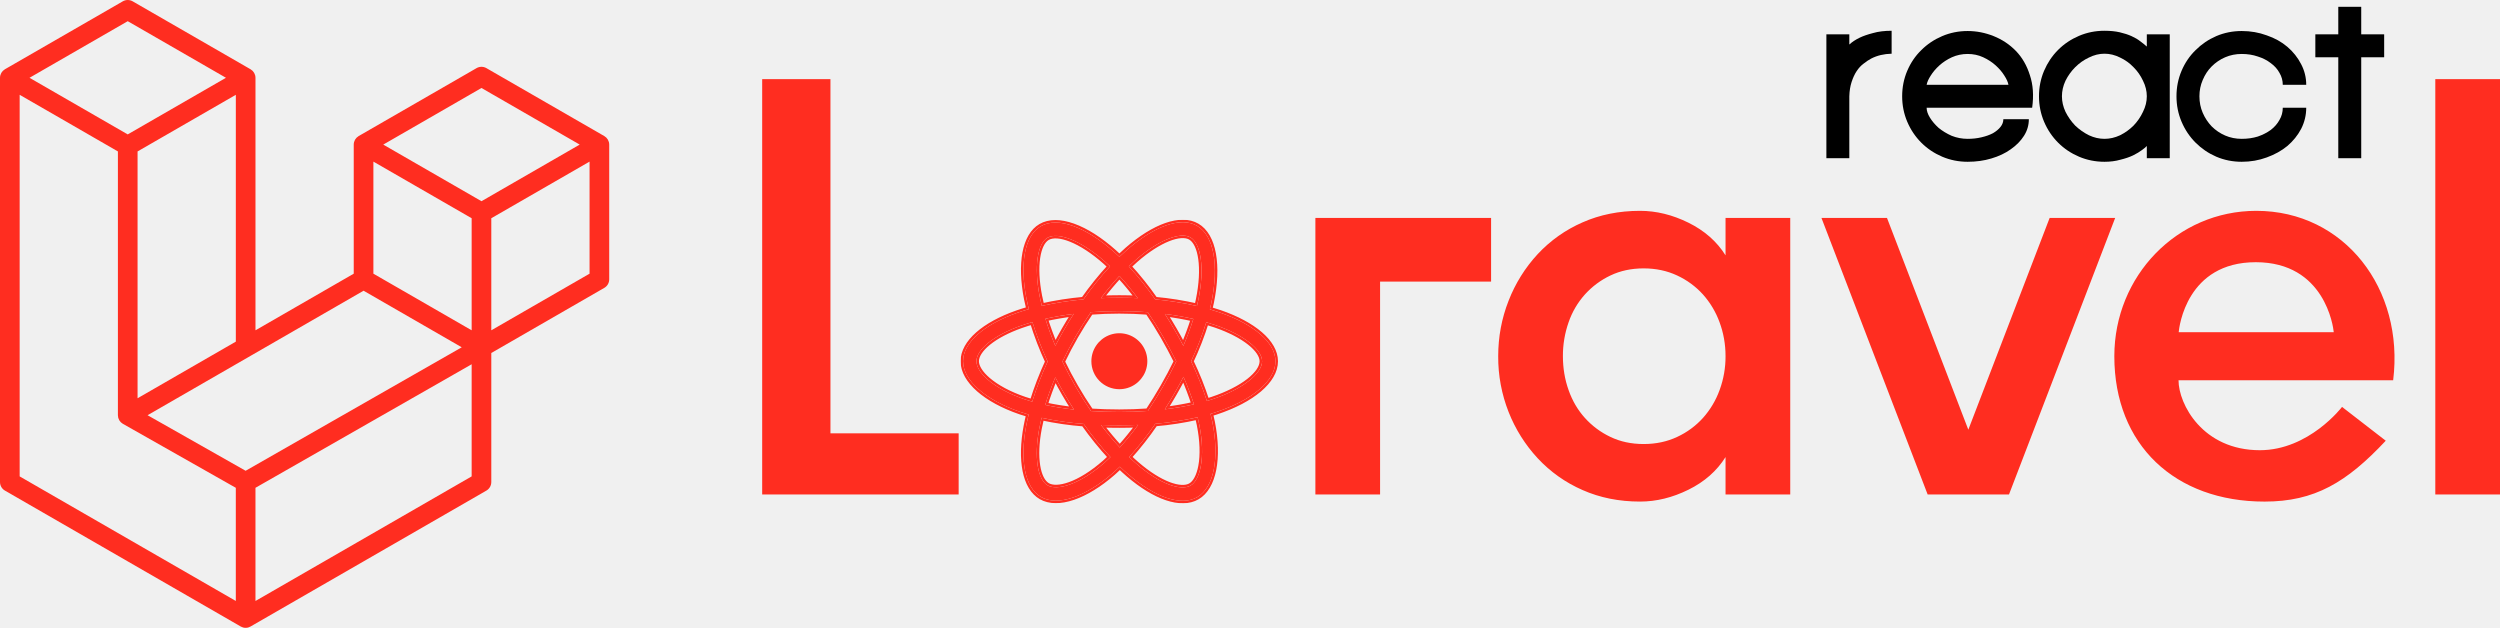
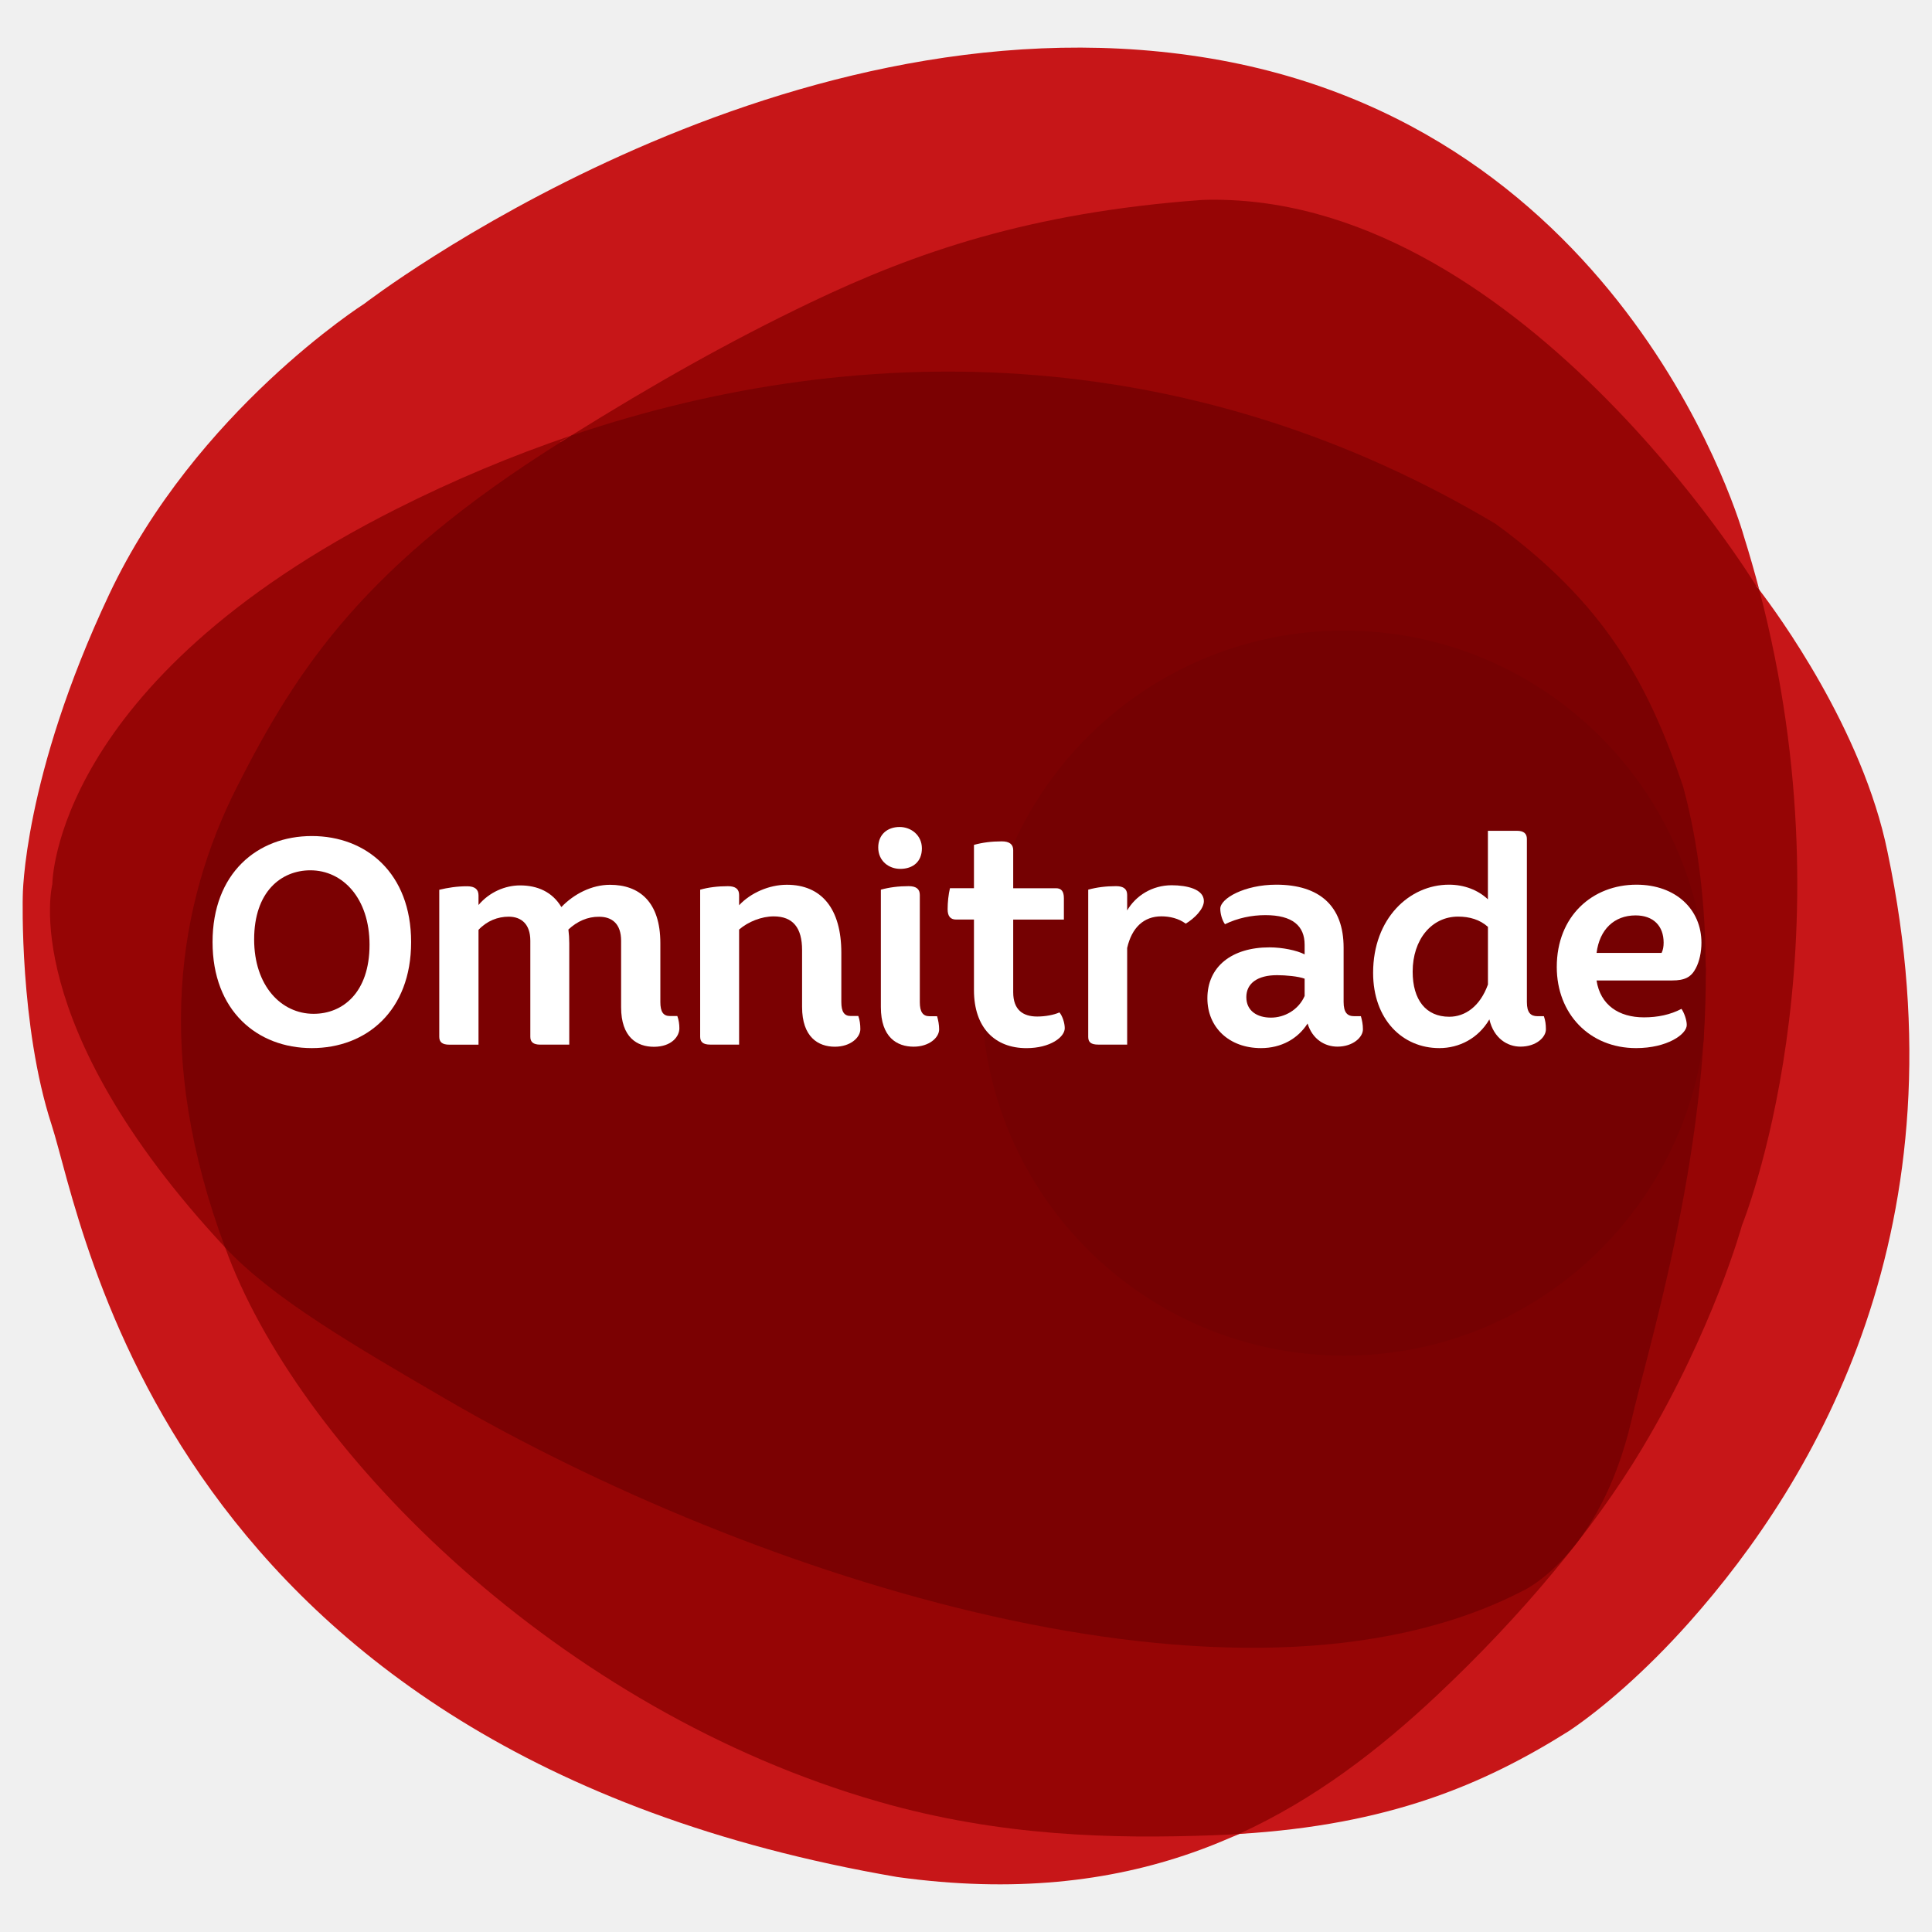
- <svg xmlns="http://www.w3.org/2000/svg" width="1991" height="500" viewBox="0 0 1991 500" fill="none">
-   <mask id="path-1-outside-1_1_7" maskUnits="userSpaceOnUse" x="765" y="175" width="253" height="226" fill="black">
-     <rect fill="white" x="765" y="175" width="253" height="226" />
-     <path d="M971.537 248.894C968.887 247.988 966.217 247.145 963.529 246.365C963.975 244.551 964.386 242.726 964.763 240.892C970.827 211.403 966.862 187.646 953.33 179.825C940.374 172.321 919.125 180.141 897.69 198.84C895.582 200.685 893.518 202.585 891.496 204.541C890.149 203.242 888.767 201.97 887.35 200.727C864.884 180.732 842.365 172.31 828.849 180.157C815.893 187.677 812.042 210.009 817.499 237.958C818.045 240.722 818.658 243.474 819.339 246.214C816.152 247.121 813.073 248.09 810.13 249.117C783.823 258.316 767 272.739 767 287.696C767 303.15 785.056 318.646 812.488 328.042C814.713 328.799 816.959 329.502 819.225 330.152C818.489 333.085 817.838 336.051 817.271 339.05C812.089 366.518 816.131 388.321 829.062 395.795C842.417 403.511 864.822 395.582 886.661 376.458C888.389 374.945 890.116 373.347 891.844 371.664C894.027 373.775 896.273 375.824 898.581 377.811C919.726 396.043 940.607 403.408 953.517 395.914C966.862 388.171 971.2 364.746 965.566 336.246C965.134 334.07 964.637 331.848 964.074 329.582C965.649 329.115 967.192 328.633 968.702 328.136C997.206 318.667 1015.78 303.358 1015.78 287.711C1015.76 272.682 998.403 258.165 971.537 248.894ZM904.681 206.873C923.043 190.854 940.208 184.531 948.033 189.05C956.362 193.865 959.601 213.279 954.367 238.741C954.021 240.399 953.648 242.053 953.247 243.701C942.289 241.208 931.177 239.449 919.985 238.435C913.577 229.204 906.553 220.417 898.959 212.133C900.818 210.33 902.722 208.576 904.671 206.873H904.681ZM840.453 300.476C842.702 304.829 845.053 309.129 847.507 313.376C850.005 317.708 852.608 321.977 855.317 326.182C847.616 325.345 839.963 324.111 832.389 322.487C834.586 315.376 837.292 307.991 840.453 300.476ZM840.453 275.429C837.343 268.074 834.711 260.84 832.55 253.853C839.65 252.262 847.216 250.962 855.104 249.977C852.461 254.102 849.918 258.288 847.475 262.534C845.033 266.781 842.687 271.079 840.437 275.429H840.453ZM846.102 287.955C849.377 281.124 852.905 274.425 856.685 267.857C860.461 261.292 864.481 254.878 868.745 248.614C876.146 248.054 883.733 247.759 891.398 247.759C899.063 247.759 906.697 248.054 914.093 248.619C918.311 254.869 922.307 261.261 926.08 267.795C929.853 274.328 933.427 280.996 936.803 287.799C933.472 294.654 929.906 301.381 926.106 307.981C922.336 314.545 918.363 320.978 914.186 327.281C906.801 327.799 899.156 328.084 891.382 328.084C883.609 328.084 876.109 327.84 868.859 327.369C864.564 321.084 860.511 314.642 856.7 308.043C852.89 301.444 849.352 294.748 846.087 287.955H846.102ZM935.305 313.303C937.81 308.957 940.215 304.553 942.519 300.093C945.678 307.255 948.467 314.576 950.874 322.025C943.21 323.751 935.462 325.074 927.661 325.99C930.293 321.813 932.842 317.584 935.305 313.303ZM942.416 275.434C940.121 271.063 937.736 266.744 935.258 262.477C932.84 258.269 930.319 254.113 927.697 250.008C935.632 251.013 943.245 252.35 950.381 253.983C948.087 261.262 945.428 268.421 942.416 275.434ZM891.502 219.747C896.677 225.401 901.563 231.314 906.143 237.461C896.347 236.994 886.545 236.994 876.736 237.461C881.572 231.066 886.521 225.131 891.502 219.747ZM834.198 189.366C842.521 184.536 860.924 191.439 880.323 208.682C881.561 209.786 882.81 210.941 884.054 212.139C876.422 220.421 869.348 229.201 862.878 238.42C851.711 239.426 840.621 241.157 829.678 243.602C829.046 241.059 828.476 238.499 827.968 235.922C823.278 211.962 826.382 193.901 834.198 189.366ZM822.065 319.89C819.992 319.299 817.945 318.658 815.924 317.967C803.796 313.821 793.779 308.411 786.901 302.518C780.744 297.237 777.624 291.966 777.624 287.696C777.624 278.621 791.13 267.043 813.654 259.191C816.483 258.207 819.337 257.307 822.215 256.491C825.561 267.242 829.612 277.759 834.343 287.976C829.555 298.333 825.454 308.994 822.065 319.89ZM879.659 368.436C870.004 376.894 860.333 382.89 851.808 385.911C844.148 388.622 838.048 388.7 834.363 386.569C826.517 382.035 823.252 364.523 827.704 341.035C828.232 338.271 828.837 335.507 829.518 332.743C840.57 335.124 851.771 336.75 863.044 337.609C869.577 346.876 876.71 355.706 884.396 364.041C882.852 365.559 881.271 367.021 879.659 368.436ZM891.797 356.402C886.76 350.955 881.732 344.927 876.83 338.449C881.594 338.636 886.445 338.729 891.382 338.729C896.451 338.729 901.468 338.62 906.412 338.397C901.849 344.643 896.971 350.652 891.797 356.402ZM956.331 371.219C954.849 379.221 951.869 384.559 948.184 386.694C940.342 391.244 923.577 385.331 905.5 369.736C903.427 367.954 901.354 366.041 899.244 364.036C906.781 355.668 913.747 346.803 920.094 337.501C931.429 336.54 942.685 334.8 953.781 332.292C954.289 334.344 954.738 336.355 955.128 338.325C957.621 350.918 957.979 362.31 956.331 371.219ZM965.349 318.024C963.991 318.475 962.591 318.911 961.171 319.336C957.692 308.535 953.483 297.983 948.572 287.753C953.299 277.659 957.343 267.26 960.679 256.626C963.224 257.367 965.696 258.145 968.075 258.969C991.096 266.908 1005.14 278.663 1005.14 287.696C1005.14 297.335 989.971 309.846 965.349 318.024Z" />
-   </mask>
-   <path d="M971.537 248.894C968.887 247.988 966.217 247.145 963.529 246.365C963.975 244.551 964.386 242.726 964.763 240.892C970.827 211.403 966.862 187.646 953.33 179.825C940.374 172.321 919.125 180.141 897.69 198.84C895.582 200.685 893.518 202.585 891.496 204.541C890.149 203.242 888.767 201.97 887.35 200.727C864.884 180.732 842.365 172.31 828.849 180.157C815.893 187.677 812.042 210.009 817.499 237.958C818.045 240.722 818.658 243.474 819.339 246.214C816.152 247.121 813.073 248.09 810.13 249.117C783.823 258.316 767 272.739 767 287.696C767 303.15 785.056 318.646 812.488 328.042C814.713 328.799 816.959 329.502 819.225 330.152C818.489 333.085 817.838 336.051 817.271 339.05C812.089 366.518 816.131 388.321 829.062 395.795C842.417 403.511 864.822 395.582 886.661 376.458C888.389 374.945 890.116 373.347 891.844 371.664C894.027 373.775 896.273 375.824 898.581 377.811C919.726 396.043 940.607 403.408 953.517 395.914C966.862 388.171 971.2 364.746 965.566 336.246C965.134 334.07 964.637 331.848 964.074 329.582C965.649 329.115 967.192 328.633 968.702 328.136C997.206 318.667 1015.78 303.358 1015.78 287.711C1015.76 272.682 998.403 258.165 971.537 248.894ZM904.681 206.873C923.043 190.854 940.208 184.531 948.033 189.05C956.362 193.865 959.601 213.279 954.367 238.741C954.021 240.399 953.648 242.053 953.247 243.701C942.289 241.208 931.177 239.449 919.985 238.435C913.577 229.204 906.553 220.417 898.959 212.133C900.818 210.33 902.722 208.576 904.671 206.873H904.681ZM840.453 300.476C842.702 304.829 845.053 309.129 847.507 313.376C850.005 317.708 852.608 321.977 855.317 326.182C847.616 325.345 839.963 324.111 832.389 322.487C834.586 315.376 837.292 307.991 840.453 300.476ZM840.453 275.429C837.343 268.074 834.711 260.84 832.55 253.853C839.65 252.262 847.216 250.962 855.104 249.977C852.461 254.102 849.918 258.288 847.475 262.534C845.033 266.781 842.687 271.079 840.437 275.429H840.453ZM846.102 287.955C849.377 281.124 852.905 274.425 856.685 267.857C860.461 261.292 864.481 254.878 868.745 248.614C876.146 248.054 883.733 247.759 891.398 247.759C899.063 247.759 906.697 248.054 914.093 248.619C918.311 254.869 922.307 261.261 926.08 267.795C929.853 274.328 933.427 280.996 936.803 287.799C933.472 294.654 929.906 301.381 926.106 307.981C922.336 314.545 918.363 320.978 914.186 327.281C906.801 327.799 899.156 328.084 891.382 328.084C883.609 328.084 876.109 327.84 868.859 327.369C864.564 321.084 860.511 314.642 856.7 308.043C852.89 301.444 849.352 294.748 846.087 287.955H846.102ZM935.305 313.303C937.81 308.957 940.215 304.553 942.519 300.093C945.678 307.255 948.467 314.576 950.874 322.025C943.21 323.751 935.462 325.074 927.661 325.99C930.293 321.813 932.842 317.584 935.305 313.303ZM942.416 275.434C940.121 271.063 937.736 266.744 935.258 262.477C932.84 258.269 930.319 254.113 927.697 250.008C935.632 251.013 943.245 252.35 950.381 253.983C948.087 261.262 945.428 268.421 942.416 275.434ZM891.502 219.747C896.677 225.401 901.563 231.314 906.143 237.461C896.347 236.994 886.545 236.994 876.736 237.461C881.572 231.066 886.521 225.131 891.502 219.747ZM834.198 189.366C842.521 184.536 860.924 191.439 880.323 208.682C881.561 209.786 882.81 210.941 884.054 212.139C876.422 220.421 869.348 229.201 862.878 238.42C851.711 239.426 840.621 241.157 829.678 243.602C829.046 241.059 828.476 238.499 827.968 235.922C823.278 211.962 826.382 193.901 834.198 189.366ZM822.065 319.89C819.992 319.299 817.945 318.658 815.924 317.967C803.796 313.821 793.779 308.411 786.901 302.518C780.744 297.237 777.624 291.966 777.624 287.696C777.624 278.621 791.13 267.043 813.654 259.191C816.483 258.207 819.337 257.307 822.215 256.491C825.561 267.242 829.612 277.759 834.343 287.976C829.555 298.333 825.454 308.994 822.065 319.89ZM879.659 368.436C870.004 376.894 860.333 382.89 851.808 385.911C844.148 388.622 838.048 388.7 834.363 386.569C826.517 382.035 823.252 364.523 827.704 341.035C828.232 338.271 828.837 335.507 829.518 332.743C840.57 335.124 851.771 336.75 863.044 337.609C869.577 346.876 876.71 355.706 884.396 364.041C882.852 365.559 881.271 367.021 879.659 368.436ZM891.797 356.402C886.76 350.955 881.732 344.927 876.83 338.449C881.594 338.636 886.445 338.729 891.382 338.729C896.451 338.729 901.468 338.62 906.412 338.397C901.849 344.643 896.971 350.652 891.797 356.402ZM956.331 371.219C954.849 379.221 951.869 384.559 948.184 386.694C940.342 391.244 923.577 385.331 905.5 369.736C903.427 367.954 901.354 366.041 899.244 364.036C906.781 355.668 913.747 346.803 920.094 337.501C931.429 336.54 942.685 334.8 953.781 332.292C954.289 334.344 954.738 336.355 955.128 338.325C957.621 350.918 957.979 362.31 956.331 371.219ZM965.349 318.024C963.991 318.475 962.591 318.911 961.171 319.336C957.692 308.535 953.483 297.983 948.572 287.753C953.299 277.659 957.343 267.26 960.679 256.626C963.224 257.367 965.696 258.145 968.075 258.969C991.096 266.908 1005.14 278.663 1005.14 287.696C1005.14 297.335 989.971 309.846 965.349 318.024Z" fill="#FF2D20" />
-   <path d="M971.537 248.894C968.887 247.988 966.217 247.145 963.529 246.365C963.975 244.551 964.386 242.726 964.763 240.892C970.827 211.403 966.862 187.646 953.33 179.825C940.374 172.321 919.125 180.141 897.69 198.84C895.582 200.685 893.518 202.585 891.496 204.541C890.149 203.242 888.767 201.97 887.35 200.727C864.884 180.732 842.365 172.31 828.849 180.157C815.893 187.677 812.042 210.009 817.499 237.958C818.045 240.722 818.658 243.474 819.339 246.214C816.152 247.121 813.073 248.09 810.13 249.117C783.823 258.316 767 272.739 767 287.696C767 303.15 785.056 318.646 812.488 328.042C814.713 328.799 816.959 329.502 819.225 330.152C818.489 333.085 817.838 336.051 817.271 339.05C812.089 366.518 816.131 388.321 829.062 395.795C842.417 403.511 864.822 395.582 886.661 376.458C888.389 374.945 890.116 373.347 891.844 371.664C894.027 373.775 896.273 375.824 898.581 377.811C919.726 396.043 940.607 403.408 953.517 395.914C966.862 388.171 971.2 364.746 965.566 336.246C965.134 334.07 964.637 331.848 964.074 329.582C965.649 329.115 967.192 328.633 968.702 328.136C997.206 318.667 1015.78 303.358 1015.78 287.711C1015.76 272.682 998.403 258.165 971.537 248.894ZM904.681 206.873C923.043 190.854 940.208 184.531 948.033 189.05C956.362 193.865 959.601 213.279 954.367 238.741C954.021 240.399 953.648 242.053 953.247 243.701C942.289 241.208 931.177 239.449 919.985 238.435C913.577 229.204 906.553 220.417 898.959 212.133C900.818 210.33 902.722 208.576 904.671 206.873H904.681ZM840.453 300.476C842.702 304.829 845.053 309.129 847.507 313.376C850.005 317.708 852.608 321.977 855.317 326.182C847.616 325.345 839.963 324.111 832.389 322.487C834.586 315.376 837.292 307.991 840.453 300.476ZM840.453 275.429C837.343 268.074 834.711 260.84 832.55 253.853C839.65 252.262 847.216 250.962 855.104 249.977C852.461 254.102 849.918 258.288 847.475 262.534C845.033 266.781 842.687 271.079 840.437 275.429H840.453ZM846.102 287.955C849.377 281.124 852.905 274.425 856.685 267.857C860.461 261.292 864.481 254.878 868.745 248.614C876.146 248.054 883.733 247.759 891.398 247.759C899.063 247.759 906.697 248.054 914.093 248.619C918.311 254.869 922.307 261.261 926.08 267.795C929.853 274.328 933.427 280.996 936.803 287.799C933.472 294.654 929.906 301.381 926.106 307.981C922.336 314.545 918.363 320.978 914.186 327.281C906.801 327.799 899.156 328.084 891.382 328.084C883.609 328.084 876.109 327.84 868.859 327.369C864.564 321.084 860.511 314.642 856.7 308.043C852.89 301.444 849.352 294.748 846.087 287.955H846.102ZM935.305 313.303C937.81 308.957 940.215 304.553 942.519 300.093C945.678 307.255 948.467 314.576 950.874 322.025C943.21 323.751 935.462 325.074 927.661 325.99C930.293 321.813 932.842 317.584 935.305 313.303ZM942.416 275.434C940.121 271.063 937.736 266.744 935.258 262.477C932.84 258.269 930.319 254.113 927.697 250.008C935.632 251.013 943.245 252.35 950.381 253.983C948.087 261.262 945.428 268.421 942.416 275.434ZM891.502 219.747C896.677 225.401 901.563 231.314 906.143 237.461C896.347 236.994 886.545 236.994 876.736 237.461C881.572 231.066 886.521 225.131 891.502 219.747ZM834.198 189.366C842.521 184.536 860.924 191.439 880.323 208.682C881.561 209.786 882.81 210.941 884.054 212.139C876.422 220.421 869.348 229.201 862.878 238.42C851.711 239.426 840.621 241.157 829.678 243.602C829.046 241.059 828.476 238.499 827.968 235.922C823.278 211.962 826.382 193.901 834.198 189.366ZM822.065 319.89C819.992 319.299 817.945 318.658 815.924 317.967C803.796 313.821 793.779 308.411 786.901 302.518C780.744 297.237 777.624 291.966 777.624 287.696C777.624 278.621 791.13 267.043 813.654 259.191C816.483 258.207 819.337 257.307 822.215 256.491C825.561 267.242 829.612 277.759 834.343 287.976C829.555 298.333 825.454 308.994 822.065 319.89ZM879.659 368.436C870.004 376.894 860.333 382.89 851.808 385.911C844.148 388.622 838.048 388.7 834.363 386.569C826.517 382.035 823.252 364.523 827.704 341.035C828.232 338.271 828.837 335.507 829.518 332.743C840.57 335.124 851.771 336.75 863.044 337.609C869.577 346.876 876.71 355.706 884.396 364.041C882.852 365.559 881.271 367.021 879.659 368.436ZM891.797 356.402C886.76 350.955 881.732 344.927 876.83 338.449C881.594 338.636 886.445 338.729 891.382 338.729C896.451 338.729 901.468 338.62 906.412 338.397C901.849 344.643 896.971 350.652 891.797 356.402ZM956.331 371.219C954.849 379.221 951.869 384.559 948.184 386.694C940.342 391.244 923.577 385.331 905.5 369.736C903.427 367.954 901.354 366.041 899.244 364.036C906.781 355.668 913.747 346.803 920.094 337.501C931.429 336.54 942.685 334.8 953.781 332.292C954.289 334.344 954.738 336.355 955.128 338.325C957.621 350.918 957.979 362.31 956.331 371.219ZM965.349 318.024C963.991 318.475 962.591 318.911 961.171 319.336C957.692 308.535 953.483 297.983 948.572 287.753C953.299 277.659 957.343 267.26 960.679 256.626C963.224 257.367 965.696 258.145 968.075 258.969C991.096 266.908 1005.14 278.663 1005.14 287.696C1005.14 297.335 989.971 309.846 965.349 318.024Z" stroke="#FF2D20" stroke-width="4" mask="url(#path-1-outside-1_1_7)" />
-   <path d="M891.382 309.96C895.793 309.974 900.109 308.679 903.783 306.24C907.457 303.8 910.325 300.324 912.023 296.253C913.721 292.182 914.172 287.699 913.321 283.372C912.469 279.044 910.352 275.066 907.239 271.943C904.125 268.819 900.154 266.689 895.829 265.823C891.504 264.957 887.02 265.394 882.944 267.079C878.867 268.764 875.383 271.62 872.931 275.286C870.479 278.953 869.17 283.264 869.17 287.675C869.164 290.597 869.733 293.492 870.847 296.193C871.96 298.895 873.595 301.351 875.658 303.421C877.72 305.49 880.171 307.133 882.869 308.255C885.567 309.377 888.46 309.957 891.382 309.96Z" fill="#FF2D20" />
-   <path fill-rule="evenodd" clip-rule="evenodd" d="M484.904 113.113C485.084 113.78 485.176 114.467 485.178 115.157V222.481C485.178 223.859 484.815 225.212 484.125 226.404C483.435 227.596 482.443 228.584 481.25 229.27L391.267 281.132V383.926C391.267 386.724 389.782 389.306 387.359 390.715L199.527 498.958C199.097 499.202 198.628 499.359 198.159 499.525C197.984 499.584 197.817 499.691 197.632 499.74C196.319 500.087 194.939 500.087 193.626 499.74C193.411 499.682 193.215 499.564 193.01 499.486C192.58 499.33 192.131 499.193 191.72 498.958L3.928 390.715C2.735 390.029 1.744 389.04 1.054 387.848C0.365 386.656 0.001 385.304 0 383.926L0 61.955C0 61.251 0.098 60.566 0.274 59.901C0.332 59.676 0.469 59.471 0.547 59.246C0.694 58.835 0.831 58.414 1.046 58.033C1.192 57.779 1.407 57.573 1.583 57.338C1.808 57.025 2.013 56.703 2.277 56.429C2.501 56.204 2.795 56.038 3.049 55.842C3.332 55.607 3.586 55.353 3.908 55.167L97.819 1.045C99.008 0.36 100.356 0 101.728 0C103.099 0 104.447 0.36 105.636 1.045L199.537 55.167H199.557C199.869 55.363 200.133 55.607 200.417 55.832C200.671 56.028 200.954 56.204 201.179 56.419C201.452 56.703 201.648 57.025 201.882 57.338C202.048 57.573 202.273 57.779 202.41 58.033C202.635 58.424 202.762 58.835 202.918 59.246C202.996 59.471 203.133 59.676 203.192 59.911C203.371 60.578 203.463 61.265 203.465 61.955V263.055L281.713 217.952V115.148C281.713 114.463 281.81 113.768 281.986 113.113C282.055 112.878 282.182 112.673 282.26 112.448C282.416 112.037 282.553 111.617 282.768 111.235C282.915 110.981 283.13 110.775 283.296 110.541C283.53 110.228 283.726 109.905 283.999 109.631C284.224 109.406 284.507 109.24 284.761 109.044C285.054 108.809 285.309 108.555 285.621 108.369L379.542 54.248C380.73 53.562 382.078 53.201 383.45 53.201C384.822 53.201 386.17 53.562 387.359 54.248L481.26 108.369C481.592 108.565 481.846 108.809 482.139 109.034C482.383 109.23 482.667 109.406 482.891 109.621C483.165 109.905 483.36 110.228 483.595 110.541C483.771 110.775 483.986 110.981 484.123 111.235C484.347 111.617 484.474 112.037 484.631 112.448C484.719 112.673 484.846 112.878 484.904 113.113ZM469.524 217.952V128.705L436.664 147.642L391.267 173.808V263.055L469.534 217.952H469.524ZM375.623 379.397V290.091L330.969 315.621L203.455 388.475V478.622L375.623 379.397ZM15.653 75.503V379.397L187.802 478.612V388.485L97.868 337.532L97.839 337.513L97.8 337.493C97.497 337.317 97.243 337.063 96.959 336.847C96.715 336.652 96.432 336.495 96.217 336.28L96.197 336.251C95.943 336.006 95.767 335.703 95.552 335.429C95.357 335.165 95.122 334.94 94.966 334.666L94.956 334.637C94.78 334.343 94.673 333.991 94.546 333.659C94.419 333.365 94.253 333.091 94.175 332.778C94.077 332.407 94.057 332.006 94.018 331.624C93.979 331.331 93.901 331.037 93.901 330.744V120.606L48.514 94.43L15.653 75.503ZM101.737 16.872L23.5 61.955L101.718 107.039L179.946 61.946L101.718 16.872H101.737ZM142.425 298.23L187.812 272.074V75.503L154.951 94.44L109.554 120.606V317.177L142.425 298.23ZM383.45 70.074L305.222 115.157L383.45 160.241L461.668 115.148L383.45 70.074ZM375.623 173.808L330.227 147.642L297.366 128.705V217.952L342.753 244.108L375.623 263.055V173.808ZM195.619 374.927L310.362 309.351L367.719 276.583L289.549 231.529L199.547 283.401L117.518 330.675L195.619 374.927Z" fill="#FF2D20" />
-   <path fill-rule="evenodd" clip-rule="evenodd" d="M661.371 63V345.115H763.474V393.787H607V63H661.371ZM1047.57 393.787V173.576H1187.5V224.268H1099.09V393.811H1047.57V393.787ZM1374.22 203.347V173.576H1425.75V393.799H1374.22V364.016C1367.29 375.045 1357.45 383.712 1344.68 390.004C1331.92 396.308 1319.08 399.454 1306.15 399.454C1289.45 399.454 1274.17 396.394 1260.3 390.249C1246.79 384.36 1234.64 375.751 1224.61 364.958C1214.66 354.224 1206.81 341.728 1201.45 328.112C1195.88 313.965 1193.07 298.88 1193.17 283.675C1193.17 268.251 1195.93 253.513 1201.45 239.484C1206.77 225.777 1214.62 213.193 1224.6 202.393C1234.64 191.605 1246.79 183 1260.3 177.114C1274.17 170.969 1289.45 167.909 1306.15 167.909C1319.07 167.909 1331.92 171.055 1344.68 177.359C1357.45 183.663 1367.29 192.318 1374.22 203.347ZM1369.5 310.619C1372.67 301.995 1374.27 292.875 1374.22 283.688C1374.22 274.225 1372.63 265.252 1369.5 256.757C1366.54 248.576 1362.06 241.035 1356.27 234.538C1350.5 228.166 1343.5 223.021 1335.7 219.408C1327.67 215.638 1318.75 213.74 1308.99 213.74C1299.22 213.74 1290.39 215.638 1282.52 219.408C1274.81 223.064 1267.9 228.206 1262.19 234.538C1256.42 241.001 1252 248.551 1249.2 256.744C1246.17 265.399 1244.65 274.508 1244.7 283.675C1244.7 293.126 1246.18 302.111 1249.2 310.606C1252.18 319.126 1256.52 326.52 1262.19 332.824C1267.9 339.159 1274.81 344.302 1282.52 347.955C1290.39 351.737 1299.22 353.623 1308.99 353.623C1318.75 353.623 1327.67 351.737 1335.7 347.955C1343.51 344.346 1350.5 339.2 1356.27 332.824C1362.06 326.332 1366.54 318.795 1369.5 310.619ZM1632.33 173.576H1684.52L1599.96 393.799H1535.18L1450.61 173.576H1502.8L1567.57 342.214L1632.33 173.576ZM1796.91 167.909C1867.06 167.909 1914.91 230.07 1905.92 302.821H1734.98C1734.98 321.819 1754.17 358.544 1799.74 358.544C1838.92 358.544 1865.19 324.084 1865.2 324.06L1900.01 350.991C1868.89 384.202 1843.4 399.467 1803.49 399.467C1732.19 399.467 1683.85 354.369 1683.85 283.688C1683.85 219.751 1733.82 167.909 1796.91 167.909ZM1735.11 264.542H1858.6C1858.22 260.307 1851.52 208.819 1796.49 208.819C1741.45 208.819 1735.51 260.307 1735.11 264.542ZM1939.47 393.787V63H1991V393.787H1939.47Z" fill="#FF2D20" />
-   <path d="M1472.8 35.462C1474.96 33.432 1477.74 31.605 1481.12 29.981C1483.96 28.628 1487.48 27.41 1491.68 26.327C1495.87 25.109 1500.81 24.5 1506.49 24.5V42.77C1500.4 42.905 1494.99 44.191 1490.25 46.627C1488.22 47.71 1486.19 49.063 1484.16 50.687C1482.13 52.176 1480.31 54.138 1478.68 56.574C1477.06 59.01 1475.71 61.92 1474.62 65.303C1473.54 68.551 1472.93 72.34 1472.8 76.671V126H1454.53V27.342H1472.8V35.462Z" fill="black" />
-   <path d="M1615.77 94.941C1615.77 99.678 1614.49 104.076 1611.91 108.136C1609.34 112.196 1605.82 115.782 1601.36 118.895C1597.03 122.008 1591.89 124.444 1585.93 126.203C1580.11 127.962 1573.82 128.842 1567.05 128.842C1559.88 128.842 1553.11 127.489 1546.75 124.782C1540.39 122.075 1534.84 118.354 1530.11 113.617C1525.37 108.88 1521.65 103.332 1518.94 96.971C1516.23 90.61 1514.88 83.844 1514.88 76.671C1514.88 69.498 1516.23 62.732 1518.94 56.371C1521.65 50.01 1525.37 44.529 1530.11 39.928C1534.84 35.191 1540.39 31.47 1546.75 28.763C1553.11 26.056 1559.88 24.703 1567.05 24.703C1574.09 24.703 1580.99 26.056 1587.76 28.763C1594.52 31.47 1600.41 35.394 1605.42 40.537C1610.43 45.68 1614.15 52.108 1616.58 59.822C1619.15 67.401 1619.76 76.062 1618.41 85.806H1534.37C1534.37 88.242 1535.25 90.881 1537.01 93.723C1538.77 96.565 1541.07 99.272 1543.91 101.843C1546.89 104.279 1550.34 106.377 1554.26 108.136C1558.32 109.76 1562.59 110.572 1567.05 110.572C1570.98 110.572 1574.63 110.166 1578.01 109.354C1581.53 108.542 1584.58 107.459 1587.15 106.106C1589.72 104.617 1591.75 102.926 1593.24 101.031C1594.73 99.136 1595.47 97.106 1595.47 94.941H1615.77ZM1599.53 67.536C1599.13 65.371 1598.04 62.935 1596.28 60.228C1594.52 57.386 1592.22 54.679 1589.38 52.108C1586.54 49.537 1583.22 47.371 1579.43 45.612C1575.65 43.853 1571.52 42.973 1567.05 42.973C1562.59 42.973 1558.39 43.853 1554.47 45.612C1550.68 47.371 1547.36 49.537 1544.52 52.108C1541.68 54.679 1539.38 57.386 1537.62 60.228C1535.86 62.935 1534.77 65.371 1534.37 67.536H1599.53Z" fill="black" />
-   <path d="M1709.72 126V116.256C1709.04 117.068 1707.76 118.151 1705.86 119.504C1704.1 120.857 1701.74 122.278 1698.76 123.767C1695.92 125.12 1692.53 126.271 1688.61 127.218C1684.82 128.301 1680.62 128.842 1676.02 128.842C1668.85 128.842 1662.08 127.489 1655.72 124.782C1649.36 122.075 1643.81 118.354 1639.08 113.617C1634.34 108.88 1630.62 103.332 1627.91 96.971C1625.21 90.61 1623.85 83.844 1623.85 76.671C1623.85 69.498 1625.21 62.732 1627.91 56.371C1630.62 50.01 1634.34 44.462 1639.08 39.725C1643.81 34.988 1649.36 31.267 1655.72 28.56C1662.08 25.853 1668.85 24.5 1676.02 24.5C1680.62 24.5 1684.68 24.906 1688.2 25.718C1691.72 26.53 1694.83 27.545 1697.54 28.763C1700.25 29.981 1702.55 31.334 1704.44 32.823C1706.47 34.312 1708.23 35.733 1709.72 37.086V27.342H1727.99V126H1709.72ZM1642.12 76.671C1642.12 80.866 1643.07 84.994 1644.96 89.054C1646.99 93.114 1649.57 96.768 1652.68 100.016C1655.93 103.129 1659.58 105.7 1663.64 107.73C1667.7 109.625 1671.83 110.572 1676.02 110.572C1680.22 110.572 1684.35 109.625 1688.41 107.73C1692.47 105.7 1696.05 103.129 1699.16 100.016C1702.28 96.768 1704.78 93.114 1706.68 89.054C1708.71 84.994 1709.72 80.866 1709.72 76.671C1709.72 72.476 1708.71 68.348 1706.68 64.288C1704.78 60.228 1702.28 56.642 1699.16 53.529C1696.05 50.281 1692.47 47.71 1688.41 45.815C1684.35 43.785 1680.22 42.77 1676.02 42.77C1671.83 42.77 1667.7 43.785 1663.64 45.815C1659.58 47.71 1655.93 50.281 1652.68 53.529C1649.57 56.642 1646.99 60.228 1644.96 64.288C1643.07 68.348 1642.12 72.476 1642.12 76.671Z" fill="black" />
-   <path d="M1836.68 85.806C1836.68 91.761 1835.32 97.377 1832.62 102.655C1829.91 107.798 1826.25 112.331 1821.65 116.256C1817.05 120.045 1811.57 123.09 1805.21 125.391C1798.98 127.692 1792.35 128.842 1785.32 128.842C1778.14 128.842 1771.38 127.489 1765.02 124.782C1758.79 122.075 1753.31 118.354 1748.57 113.617C1743.84 108.88 1740.11 103.332 1737.41 96.971C1734.7 90.61 1733.35 83.844 1733.35 76.671C1733.35 69.498 1734.7 62.732 1737.41 56.371C1740.11 50.01 1743.84 44.529 1748.57 39.928C1753.31 35.191 1758.79 31.47 1765.02 28.763C1771.38 26.056 1778.14 24.703 1785.32 24.703C1792.35 24.703 1798.98 25.853 1805.21 28.154C1811.57 30.319 1817.05 33.364 1821.65 37.289C1826.25 41.214 1829.91 45.815 1832.62 51.093C1835.32 56.236 1836.68 61.717 1836.68 67.536H1818C1818 64.153 1817.12 60.972 1815.36 57.995C1813.74 55.018 1811.44 52.446 1808.46 50.281C1805.48 47.98 1802.03 46.221 1798.11 45.003C1794.18 43.65 1789.92 42.973 1785.32 42.973C1780.58 42.973 1776.18 43.853 1772.12 45.612C1768.06 47.371 1764.47 49.807 1761.36 52.92C1758.38 55.897 1756.02 59.484 1754.26 63.679C1752.5 67.739 1751.62 72.07 1751.62 76.671C1751.62 81.408 1752.5 85.806 1754.26 89.866C1756.02 93.926 1758.38 97.512 1761.36 100.625C1764.47 103.738 1768.06 106.174 1772.12 107.933C1776.18 109.692 1780.58 110.572 1785.32 110.572C1789.92 110.572 1794.18 109.963 1798.11 108.745C1802.03 107.392 1805.48 105.632 1808.46 103.467C1811.44 101.166 1813.74 98.527 1815.36 95.55C1817.12 92.573 1818 89.325 1818 85.806H1836.68Z" fill="black" />
-   <path d="M1862.21 126V45.612H1843.94V27.342H1862.21V5.418H1880.48V27.342H1898.75V45.612H1880.48V126H1862.21Z" fill="black" />
+ <svg xmlns="http://www.w3.org/2000/svg" version="1.1" x="0px" y="0px" viewBox="0 0 512 512" style="enable-background:new 0 0 512 512;" xml:space="preserve">
+   <style type="text/css"> .st0{fill:#C71618;} .st1{fill:#960505;} .st2{fill:#7B0102;} .st3{fill:#750102;} .st4{fill:#FFFFFF;} </style>
+   <g id="Layer_1">
+     <path class="st0" d="M500.22,225.81c-6.58-32.48-29.37-63.47-34-69.52l-1.03-0.65l0.19-0.43c0,0,0.31,0.38,0.84,1.08 c-1.22-4.64-2.56-9.34-4.05-14.08c0,0-30.02-109.47-143.91-127.13c-113.89-17.66-221.7,65.4-221.7,65.4s-44.7,28.42-67.62,77.02 C6.03,206.1,6.03,237.57,6.03,237.57s-0.92,34.23,7.64,60.51c8.56,26.28,29.86,166.03,224.13,199.35 c30.76,4.26,56.23,1.24,78.16-6.45l0,0l0.03-0.01c1.84-0.65,3.65-1.32,5.44-2.03l0,0l0.07-0.03c1.53-0.61,3.05-1.24,4.54-1.89 l2.43-1.01c39.41-2.42,64.41-12.86,87.39-27.32c8.4-5.65,20.06-15.56,31.78-28.73C481.58,391.84,521.01,324.61,500.22,225.81z M329.19,485.71L329.19,485.71L329.19,485.71L329.19,485.71z" />
+     <path class="st1" d="M466.22,156.29c-0.53-0.7-0.84-1.08-0.84-1.08S401.51,50.38,318.68,52.98c-45.8,3.31-76.18,13.94-103.91,27.2 c-21.34,10.21-41.45,21.56-63.42,35.26l0.27,1.09c-1.02,0.17-2.03,0.37-3.01,0.63c-1.05,0.28,1.83-1.15,2.75-1.72 c-15.69,5.32-31.15,11.81-46.24,19.41c-91.32,45.96-91.25,99.48-91.25,99.48s-9.55,36.82,45.69,96.15 c0.04,0.04,0.08,0.08,0.11,0.12c0.25,0.22,0.5,0.43,0.75,0.64c-0.28-0.19-0.53-0.4-0.75-0.64c0.31,0.83,0.61,1.66,0.93,2.49 c20.17,52.26,87.56,120.11,172.37,144.41c32.18,9.22,62.06,9.83,88.63,8.86c2.28-0.08,4.51-0.2,6.7-0.33 c20.07-9.15,37.12-22.26,52.74-36.96c21.97-20.68,41.31-43.71,54.25-65.4c18.92-31.71,26.36-58.98,26.36-58.98 S491.31,251.96,466.22,156.29z" />
+     <path class="st2" d="M452.06,256.87c-0.08-16.33-1.78-32.8-6.02-48.44c-9.24-27.4-20.74-48.45-49.64-69.57 c-78.38-46.78-164.89-50.57-245.05-23.42c-0.91,0.57-1.83,1.14-2.75,1.72c-51.8,32.55-69.68,59.6-85.73,91.23 c-15.79,31.13-22.24,71.14-3.22,122.2c12.63,13.5,34.15,25.98,58.17,39.98c81.41,47.45,210.77,89.5,285.45,51.17 c0,0,20.67-8.93,29.14-45.57c3.94-17.01,16.25-56.96,19.07-100.63" />
+     <path class="st3" d="M356.19,167.11c-53.06,0-96.08,43.01-96.08,96.08s43.01,96.07,96.08,96.07c48.88,0,89.23-36.5,95.29-83.72 c0.4-6.17,0.61-12.41,0.58-18.67C448.8,206.76,407.13,167.11,356.19,167.11z" />
+     <g>
+       <path class="st4" d="M82.64,277.76c-14.44,0-26.31-9.86-26.31-28.1c0-18.24,11.87-28.1,26.31-28.1c14.44,0,26.31,9.86,26.31,28.1 C108.96,267.9,97.08,277.76,82.64,277.76 M97.93,250.36c0-12.26-7.06-19.72-15.68-19.72c-7.68,0-14.9,5.59-14.9,18.32 c0,12.26,7.14,19.71,15.76,19.71C90.79,268.68,97.93,263.09,97.93,250.36" />
+       <path class="st4" d="M150.63,246.33c0.15,1.16,0.23,2.4,0.23,3.65v26.86h-7.68c-1.86,0-2.64-0.7-2.64-2.09v-25.46 c0-4.42-2.41-6.36-5.74-6.36c-2.87,0-5.74,1.09-7.99,3.49v30.43h-7.76c-1.86,0-2.64-0.7-2.64-2.09v-38.96 c2.25-0.54,4.66-0.93,7.37-0.93c2.1,0,3.03,0.85,3.03,2.41v2.56c2.87-3.42,7.06-5.2,11.02-5.2c4.58,0,8.54,1.71,10.94,5.74 c3.34-3.49,8.07-5.9,12.88-5.9c7.76,0,13.35,4.5,13.35,15.45v15.6c0,2.64,0.78,3.73,2.56,3.73h1.94c0.39,1.09,0.54,2.17,0.54,3.26 c0,2.17-2.1,4.89-6.75,4.89c-4.43,0-8.69-2.48-8.69-10.48v-17.62c0-4.5-2.41-6.36-5.82-6.36 C155.75,242.91,152.96,244.15,150.63,246.33" />
+       <path class="st4" d="M188.19,276.83c-1.86,0-2.64-0.7-2.64-2.09v-38.96c2.17-0.62,4.66-0.93,7.37-0.93c2.02,0,2.95,0.78,2.95,2.33 v2.72c3.03-3.26,7.92-5.43,12.65-5.43c9.16,0,14.44,6.29,14.44,18.01v13.04c0,2.64,0.78,3.73,2.48,3.73h2.02 c0.39,1.09,0.54,2.25,0.54,3.49c0,2.17-2.56,4.65-6.75,4.65c-4.42,0-8.69-2.56-8.69-10.55v-15.06c0-5.9-2.41-8.93-7.53-8.93 c-3.18,0-6.75,1.4-9.16,3.49v30.5H188.19z" />
+       <path class="st4" d="M232.74,224.59c0-3.42,2.41-5.43,5.67-5.43c3.03,0,5.9,2.17,5.9,5.67c0,3.49-2.33,5.43-5.74,5.43 C235.53,230.26,232.74,228.16,232.74,224.59 M233.44,235.77c2.25-0.62,4.66-0.93,7.37-0.93c2.02,0,2.95,0.78,2.95,2.33v28.41 c0,2.64,0.85,3.73,2.56,3.73h2.02c0.31,1.09,0.54,2.25,0.54,3.49c0,2.17-2.64,4.58-6.75,4.58c-4.42,0-8.69-2.48-8.69-10.48V235.77 z" />
+       <path class="st4" d="M258.11,262.39v-18.7h-4.73c-1.47,0-2.25-0.85-2.25-2.72s0.23-3.96,0.62-5.59h6.36V223.9 c2.25-0.62,4.66-0.93,7.37-0.93c2.02,0,3.03,0.78,3.03,2.33v10.09h11.33c1.4,0,2.1,0.78,2.1,2.64v5.67h-13.43v19.25 c0,4.66,2.56,6.44,6.36,6.44c2.02,0,4.35-0.39,5.9-1.09c0.78,0.93,1.4,2.79,1.4,4.19c0,2.33-3.8,5.28-10.17,5.28 C263.7,277.76,258.11,272.4,258.11,262.39" />
+       <path class="st4" d="M319.04,238.8c0,2.09-2.48,4.58-4.81,5.98c-1.86-1.4-4.27-1.94-6.44-1.94c-4.66,0-7.84,2.95-9.08,8.38v25.61 h-7.68c-1.86,0-2.64-0.62-2.64-2.02v-39.04c2.25-0.62,4.66-0.93,7.37-0.93c2.02,0,2.95,0.78,2.95,2.33v4.11 c2.25-3.88,6.6-6.68,11.8-6.68C314.54,234.61,319.04,235.62,319.04,238.8" />
+       <path class="st4" d="M324.63,244.93c-0.78-1.09-1.24-2.79-1.24-4.12c0-2.72,6.44-6.36,14.83-6.36c11.41,0,17.85,5.59,17.85,16.69 v14.36c0,2.87,1.01,3.8,2.79,3.8h1.79c0.31,1.09,0.54,2.17,0.54,3.49c0,2.09-2.64,4.58-6.75,4.58c-3.26,0-6.6-1.86-7.92-6.13 c-2.56,4.04-6.98,6.52-12.34,6.52c-8.46,0-14.21-5.51-14.21-13.19c0-8.46,6.52-13.51,16.46-13.51c3.34,0,7.22,0.78,9.31,1.86 v-2.56c0-4.97-3.18-7.84-10.4-7.84C331.69,242.52,327.96,243.3,324.63,244.93 M345.74,263.94v-4.58c-1.63-0.62-5.04-0.93-7.3-0.93 c-5.2,0-8.15,2.17-8.15,5.82c0,3.65,2.87,5.43,6.52,5.43C340.38,269.69,344.11,267.67,345.74,263.94" />
+       <path class="st4" d="M402,220.17c1.86,0,2.64,0.78,2.64,2.17v43.23c0,2.79,1.01,3.73,2.79,3.73h1.71 c0.39,1.09,0.54,2.17,0.54,3.49c0,2.09-2.56,4.58-6.75,4.58c-3.42,0-7.06-2.17-8.23-7.22c-2.95,5.04-7.99,7.61-13.27,7.61 c-9.78,0-17.54-7.61-17.54-19.95c0-14.44,9.63-23.36,20.1-23.36c4.04,0,7.68,1.4,10.32,3.88v-18.16H402z M394.32,245.63 c-2.17-1.94-4.89-2.72-7.92-2.72c-6.99,0-12.03,6.05-12.03,14.59c0,7.45,3.49,11.95,9.7,11.95c4.19,0,8.15-2.72,10.25-8.54V245.63 z" />
+       <path class="st4" d="M412.56,256.26c0-13.51,9.47-21.81,21.11-21.81c10.48,0,17.23,6.6,17.23,15.37c0,2.48-0.54,4.97-1.48,6.75 c-1.24,2.41-2.95,3.26-6.29,3.26h-20.03c1.01,6.52,5.9,9.78,12.57,9.78c3.65,0,6.99-0.7,9.94-2.25c0.7,1.01,1.4,2.95,1.4,4.27 c0,2.48-5.2,6.13-13.43,6.13C421.25,277.76,412.56,268.68,412.56,256.26 M423.11,252.53h17.23c0.39-0.78,0.54-1.71,0.54-2.72 c0-4.43-2.72-7.22-7.45-7.22C427.77,242.6,423.89,246.33,423.11,252.53" />
+     </g>
+   </g>
+   <g id="Layer_2"> </g>
</svg>
